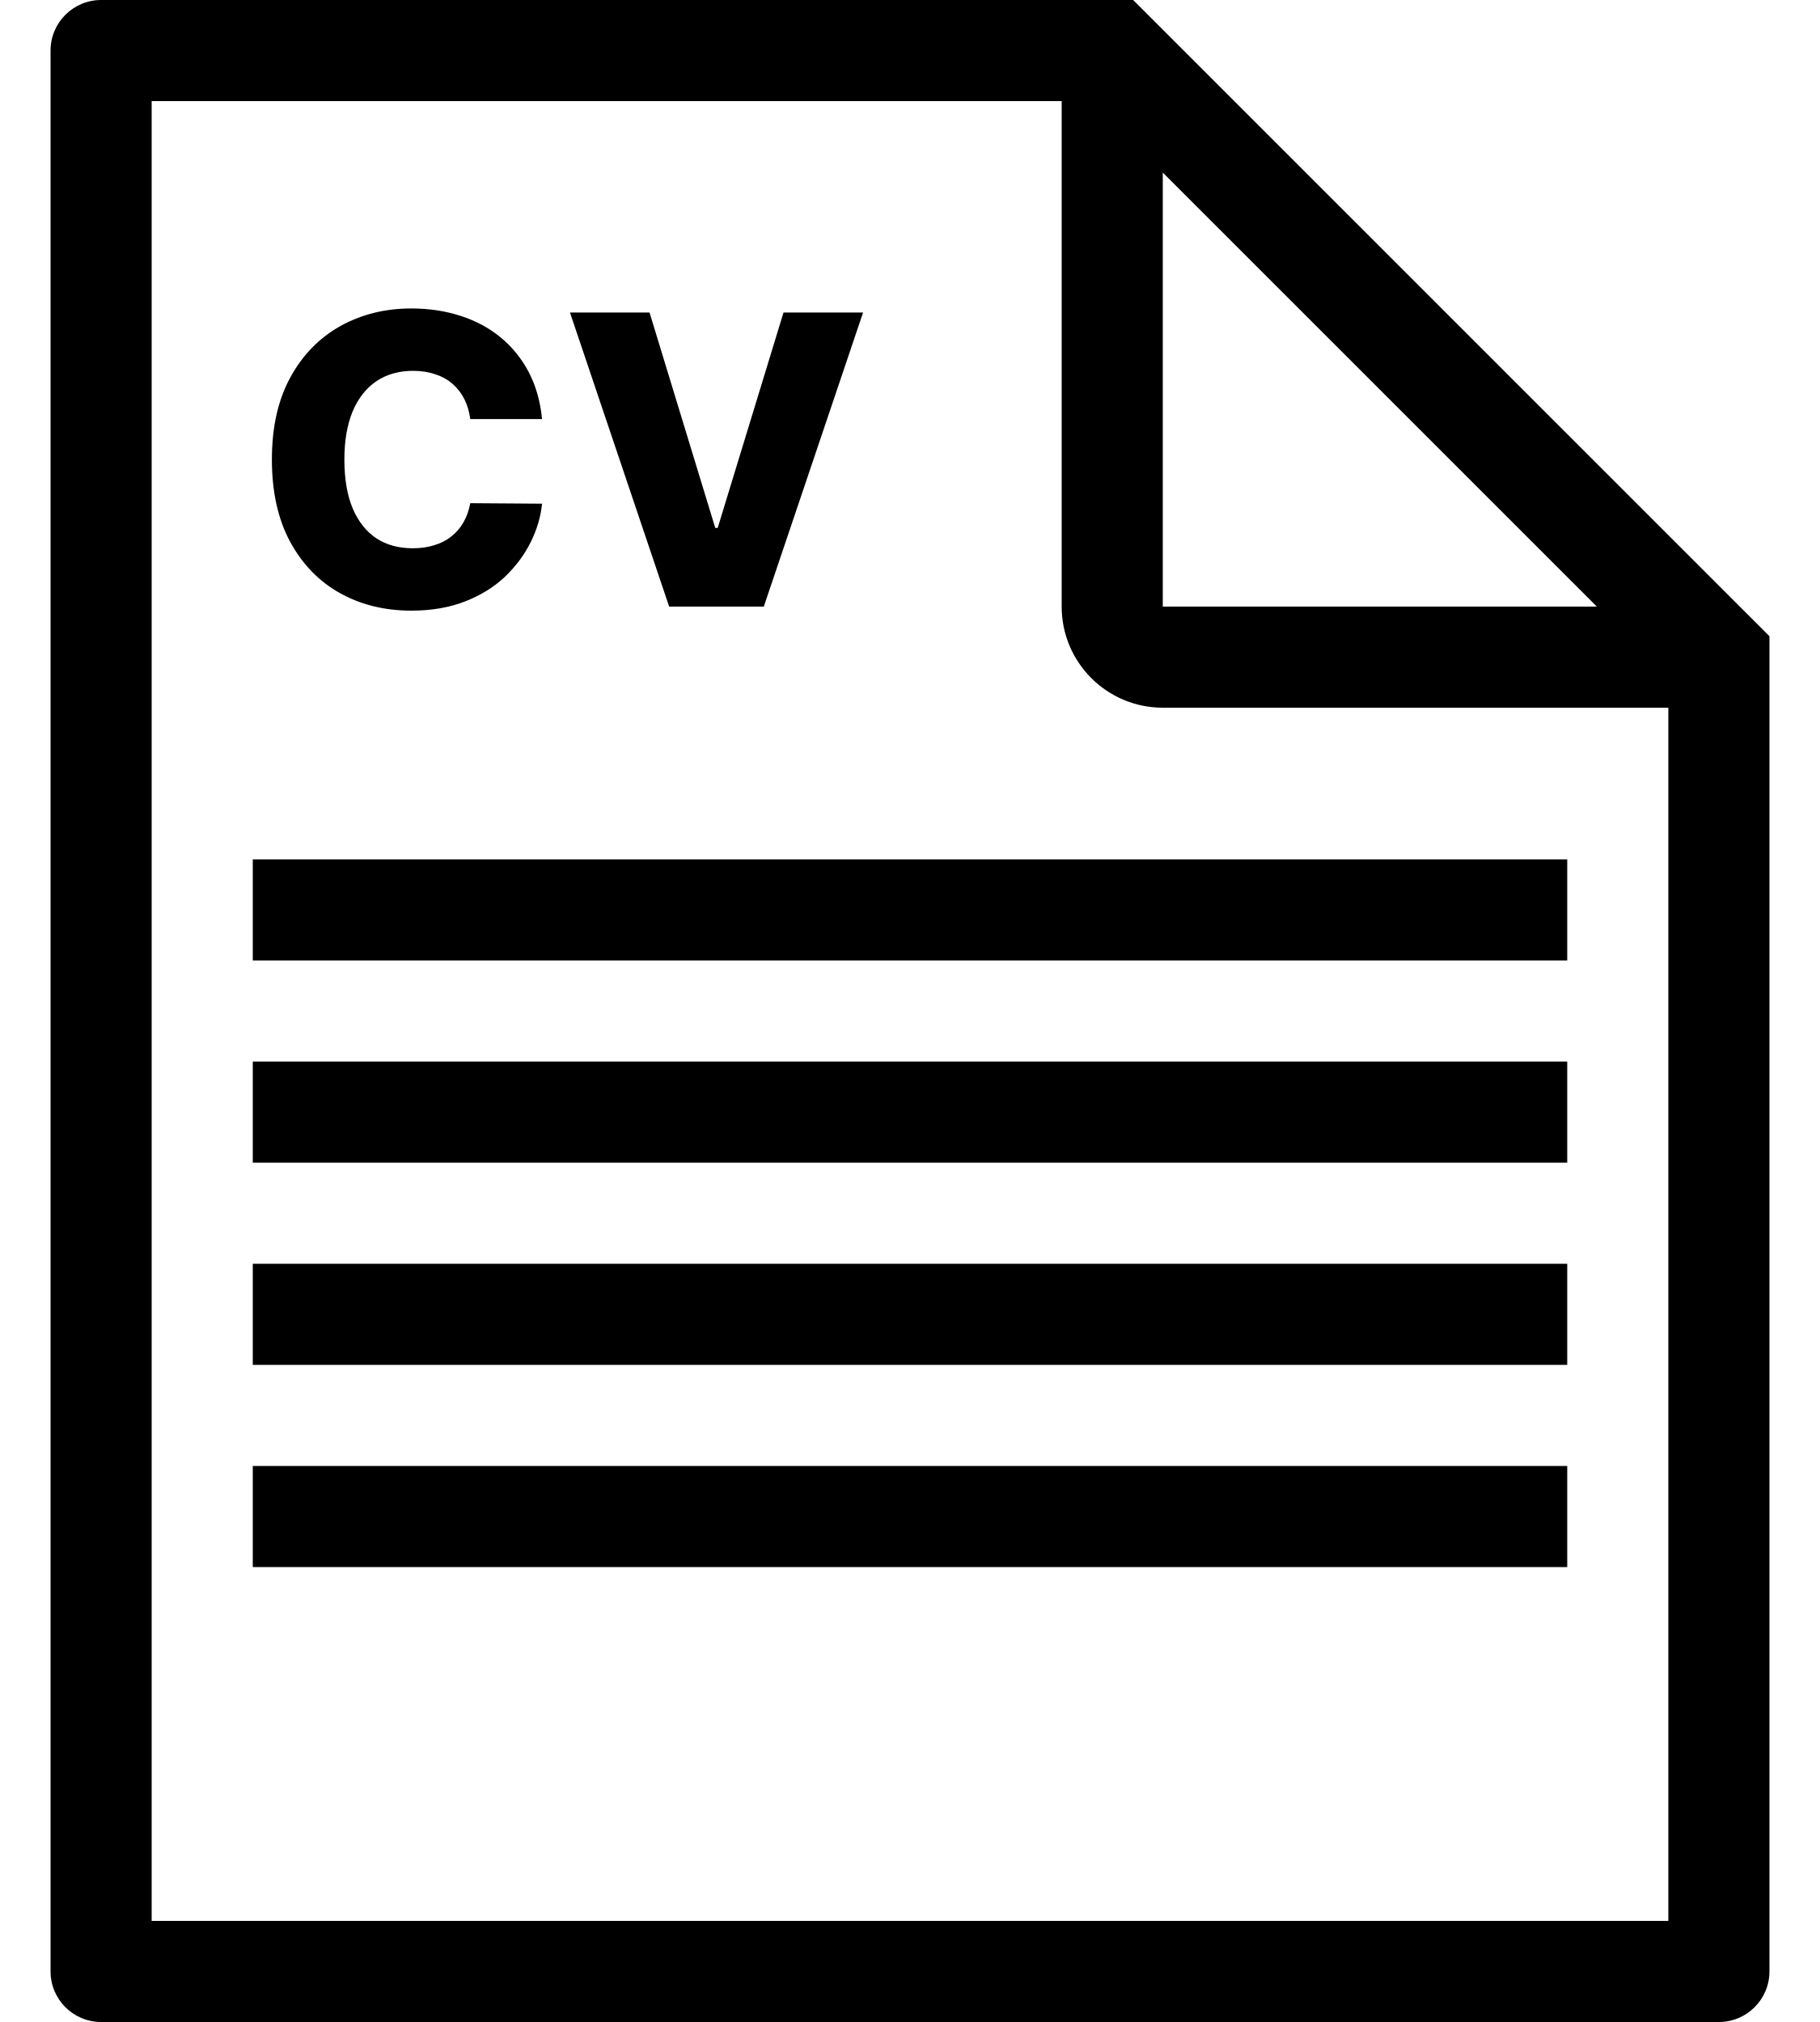
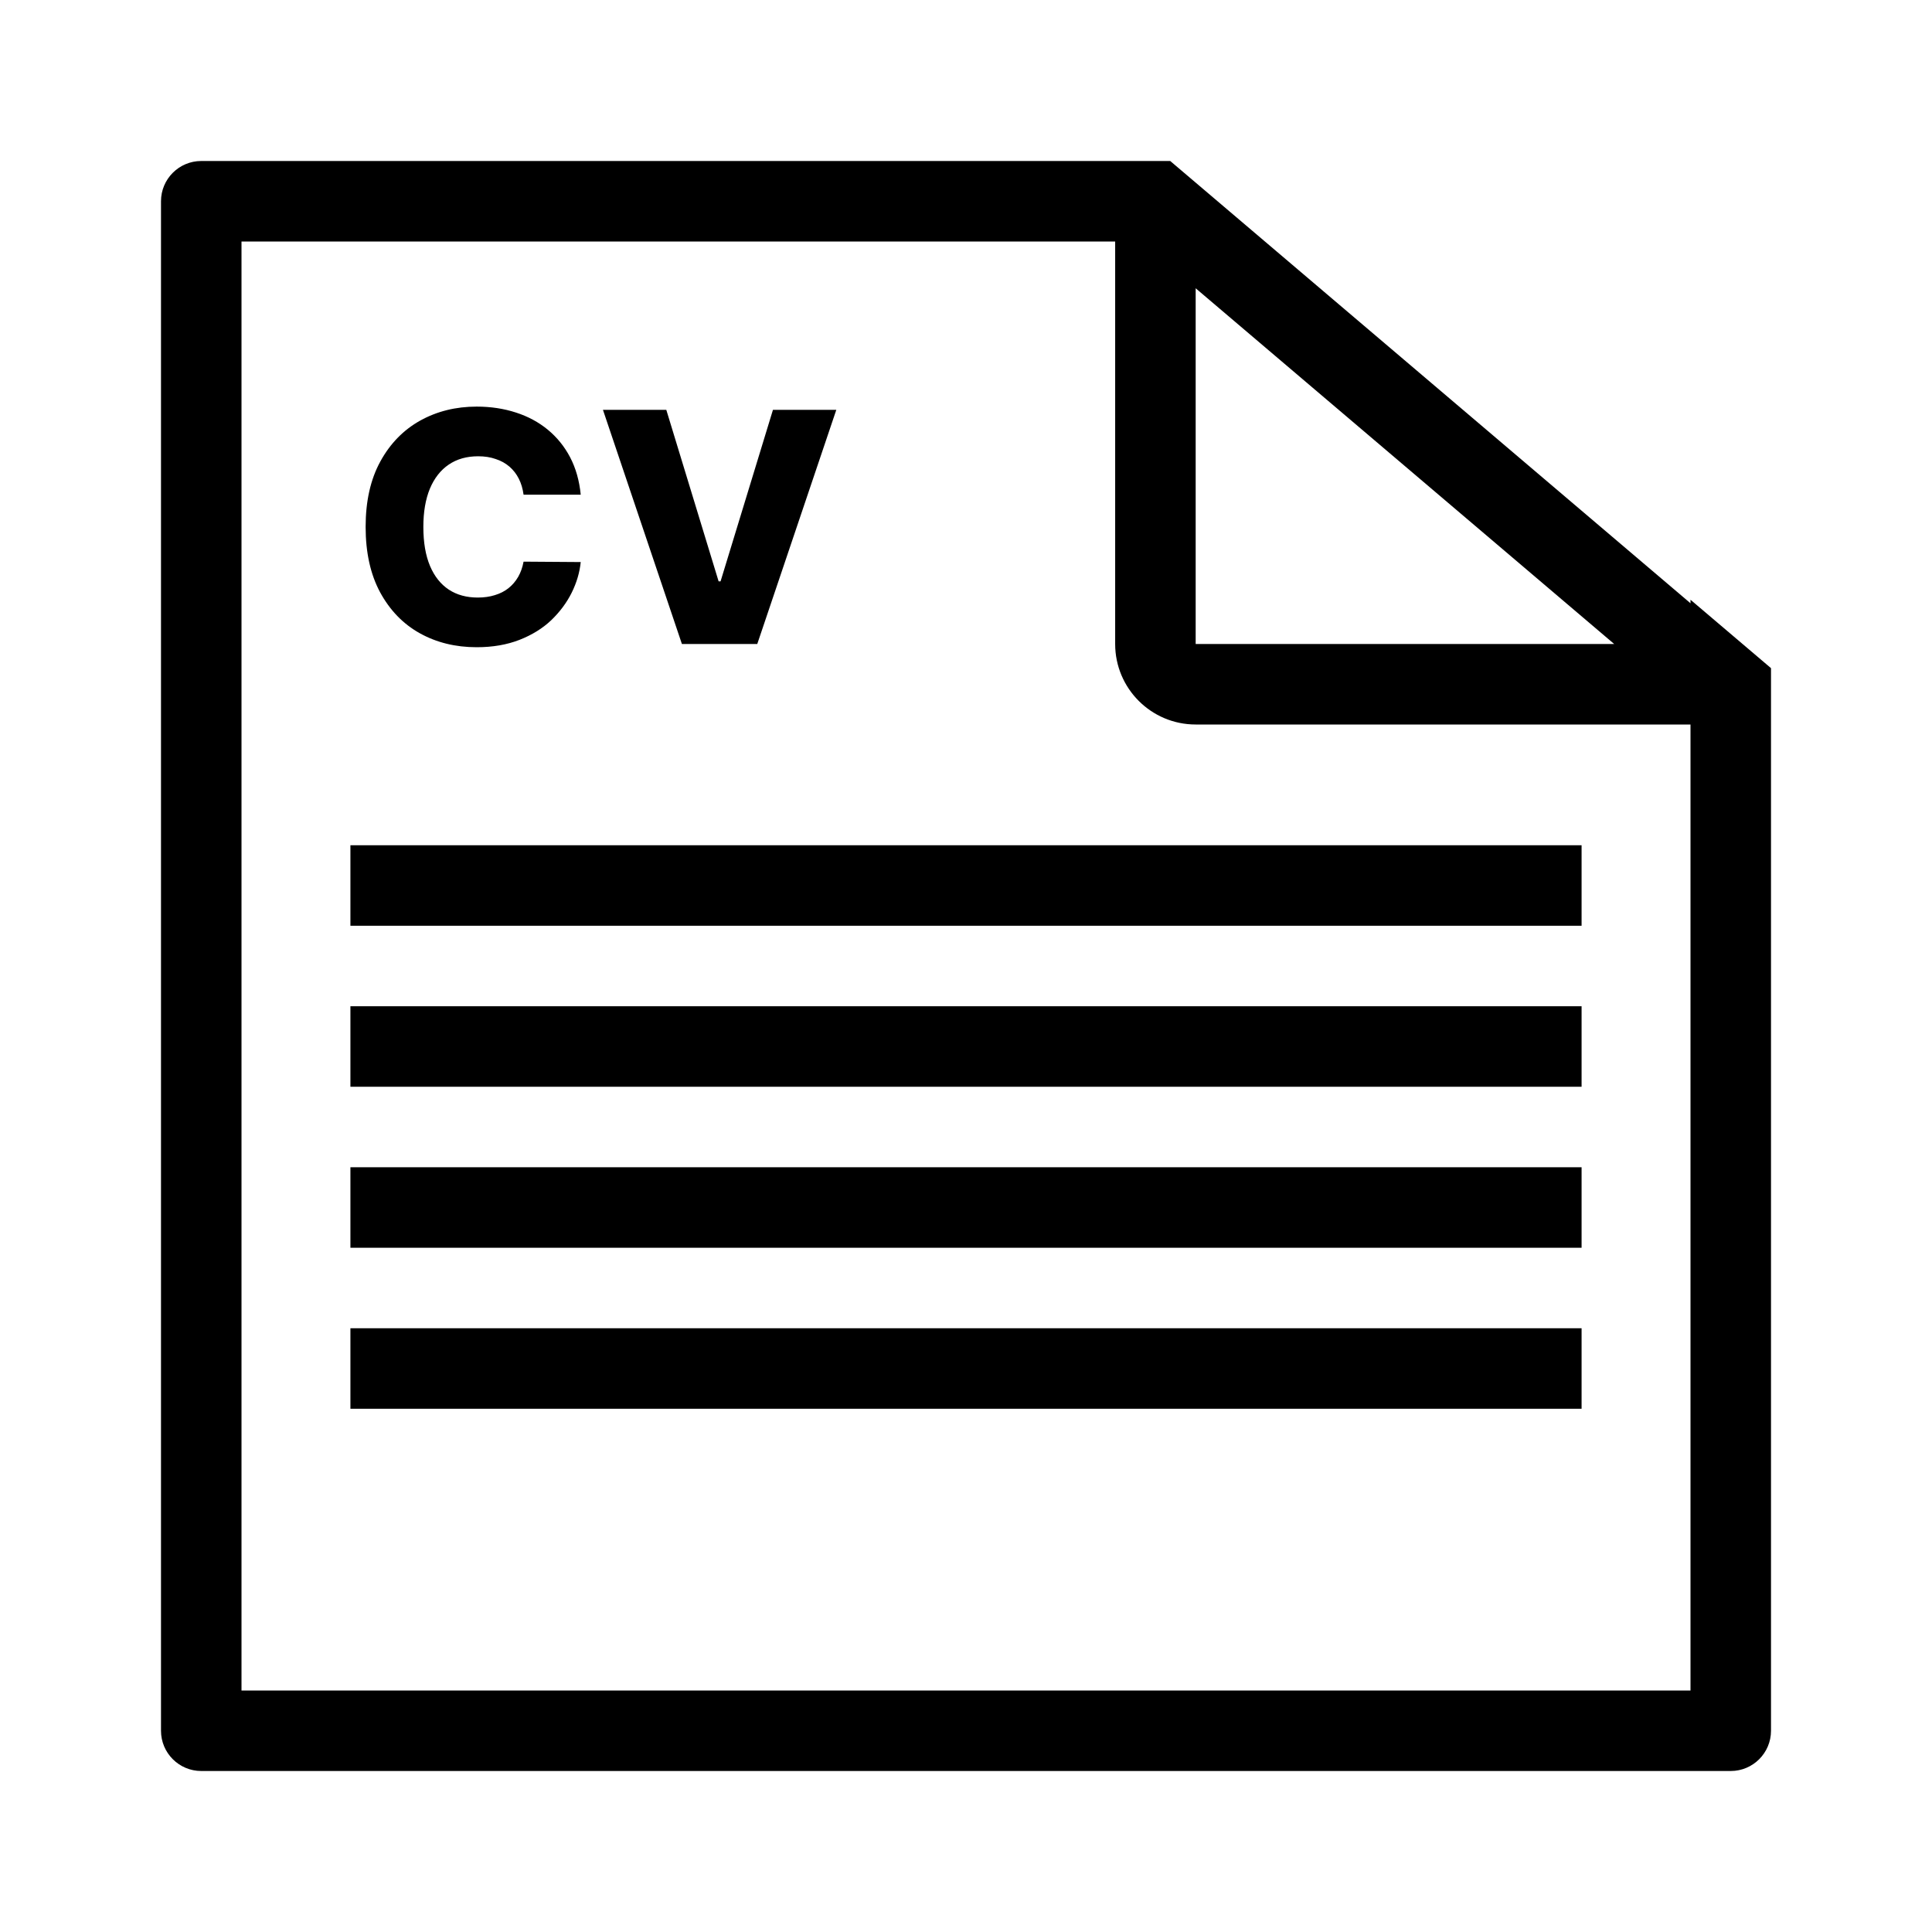
- <svg xmlns="http://www.w3.org/2000/svg" width="18" height="20" viewBox="0 0 18 20" fill="none">
-   <path fill-rule="evenodd" clip-rule="evenodd" d="M16.5 7H11.5C10.948 7 10.5 6.552 10.5 6V1H1.5V19H16.5V7ZM17.5 7V19.5C17.5 19.776 17.276 20 17 20H1C0.724 20 0.5 19.776 0.5 19.5V0.5C0.5 0.224 0.724 0 1 0H10.5H11.06H11.207L17.5 6.293V6.3V7ZM15.793 6L11.5 1.707V6H15.793ZM5.361 4.145H4.651C4.641 4.072 4.622 4.006 4.592 3.947C4.563 3.889 4.524 3.839 4.476 3.797C4.428 3.755 4.37 3.723 4.304 3.702C4.239 3.679 4.166 3.668 4.087 3.668C3.946 3.668 3.824 3.702 3.722 3.771C3.62 3.84 3.542 3.94 3.487 4.071C3.433 4.202 3.406 4.36 3.406 4.545C3.406 4.739 3.434 4.901 3.489 5.031C3.545 5.161 3.623 5.259 3.723 5.325C3.824 5.391 3.944 5.423 4.082 5.423C4.16 5.423 4.231 5.413 4.294 5.393C4.358 5.374 4.415 5.345 4.463 5.307C4.512 5.268 4.553 5.221 4.584 5.166C4.616 5.11 4.638 5.047 4.651 4.977L5.361 4.982C5.348 5.11 5.311 5.237 5.249 5.362C5.187 5.487 5.102 5.601 4.994 5.705C4.886 5.807 4.755 5.888 4.599 5.949C4.445 6.009 4.268 6.04 4.068 6.04C3.805 6.04 3.569 5.982 3.361 5.866C3.153 5.75 2.99 5.58 2.869 5.358C2.749 5.135 2.689 4.865 2.689 4.545C2.689 4.225 2.75 3.954 2.872 3.732C2.994 3.509 3.16 3.34 3.368 3.224C3.576 3.109 3.81 3.051 4.068 3.051C4.244 3.051 4.407 3.076 4.557 3.125C4.706 3.173 4.838 3.244 4.952 3.338C5.065 3.431 5.158 3.545 5.229 3.68C5.3 3.816 5.344 3.971 5.361 4.145ZM6.424 3.091L7.074 5.222H7.098L7.749 3.091H8.536L7.554 6H6.618L5.637 3.091H6.424ZM2.5 9.5H15.5V8.5H2.5V9.5ZM15.5 11.5H2.5V10.5H15.5V11.5ZM2.5 13.5H15.5V12.5H2.5V13.5ZM15.5 15.5H2.5V14.5H15.5V15.5Z" fill="black" />
+ <svg xmlns="http://www.w3.org/2000/svg" width="24" height="24" viewBox="0 0 24 24" fill="none">
+   <path d="M7.214 6.145H6.504C6.494 6.072 6.475 6.006 6.445 5.947C6.416 5.889 6.377 5.839 6.329 5.797C6.28 5.755 6.223 5.723 6.157 5.702C6.092 5.679 6.019 5.668 5.94 5.668C5.798 5.668 5.677 5.702 5.575 5.771C5.473 5.84 5.395 5.94 5.34 6.071C5.286 6.202 5.259 6.36 5.259 6.545C5.259 6.739 5.287 6.901 5.342 7.031C5.397 7.161 5.476 7.259 5.576 7.325C5.677 7.391 5.797 7.423 5.935 7.423C6.013 7.423 6.084 7.413 6.147 7.393C6.211 7.374 6.268 7.345 6.316 7.307C6.365 7.268 6.405 7.221 6.437 7.166C6.469 7.11 6.491 7.047 6.504 6.977L7.214 6.982C7.201 7.11 7.164 7.237 7.102 7.362C7.04 7.487 6.955 7.601 6.847 7.705C6.739 7.807 6.608 7.888 6.452 7.949C6.298 8.009 6.121 8.04 5.921 8.04C5.658 8.04 5.422 7.982 5.214 7.866C5.006 7.75 4.843 7.58 4.722 7.358C4.602 7.135 4.542 6.865 4.542 6.545C4.542 6.225 4.603 5.954 4.725 5.732C4.847 5.509 5.013 5.34 5.221 5.224C5.429 5.109 5.663 5.051 5.921 5.051C6.097 5.051 6.26 5.076 6.41 5.125C6.559 5.173 6.691 5.244 6.805 5.338C6.918 5.431 7.011 5.545 7.082 5.68C7.153 5.816 7.197 5.971 7.214 6.145Z" fill="black" />
+   <path d="M8.277 5.091L8.927 7.222H8.951L9.602 5.091H10.389L9.407 8H8.471L7.49 5.091H8.277Z" fill="black" />
+   <path d="M4.353 11.5H19.647V10.5H4.353V11.5Z" fill="black" />
+   <path d="M19.647 13.5H4.353V12.5H19.647V13.5Z" fill="black" />
+   <path d="M4.353 15.5H19.647V14.5H4.353V15.5Z" fill="black" />
+   <path d="M19.647 17.5H4.353V16.5H19.647V17.5Z" fill="black" />
+   <path fill-rule="evenodd" clip-rule="evenodd" d="M22 21.5C22 21.776 21.776 22 21.5 22H2.5C2.224 22 2 21.776 2 21.5V2.5C2 2.224 2.224 2 2.5 2H14.537L21 7.494V7.45L22 8.3V21.5ZM21 9V21H3V3H13.853V8C13.853 8.552 14.301 9 14.853 9H21ZM20.052 8L14.853 3.581V8H20.052Z" fill="black" />
</svg>
